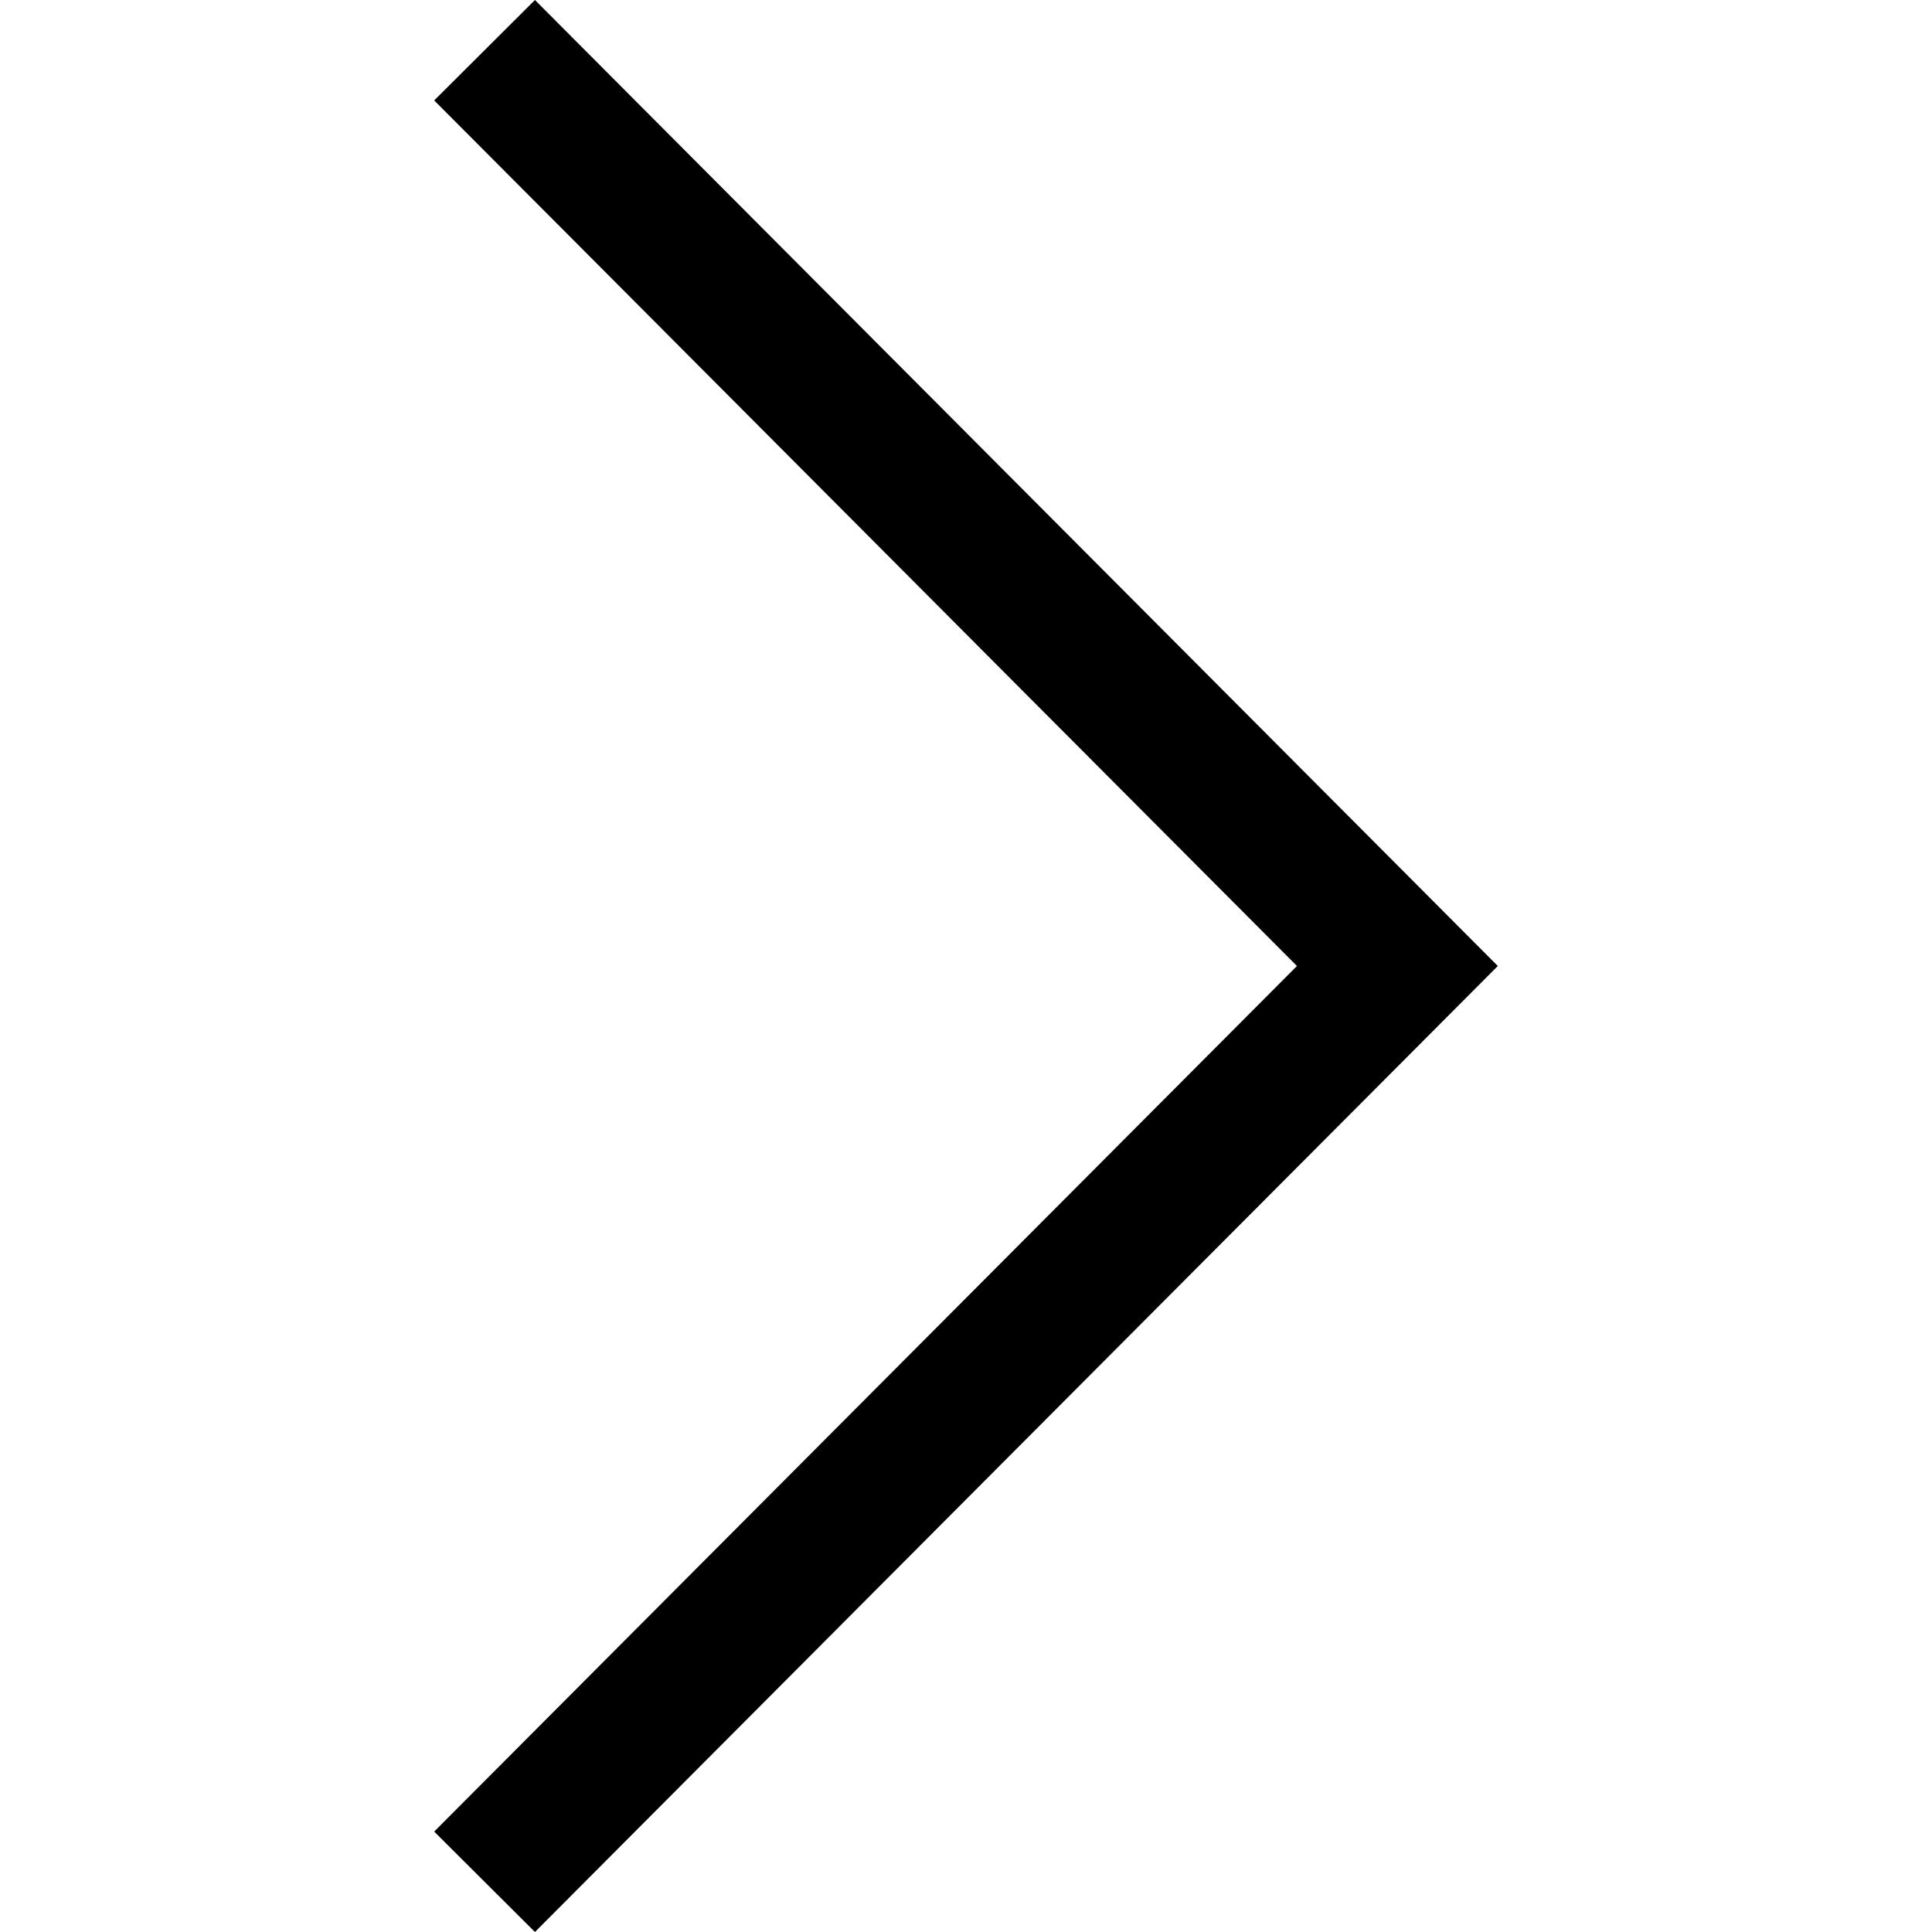
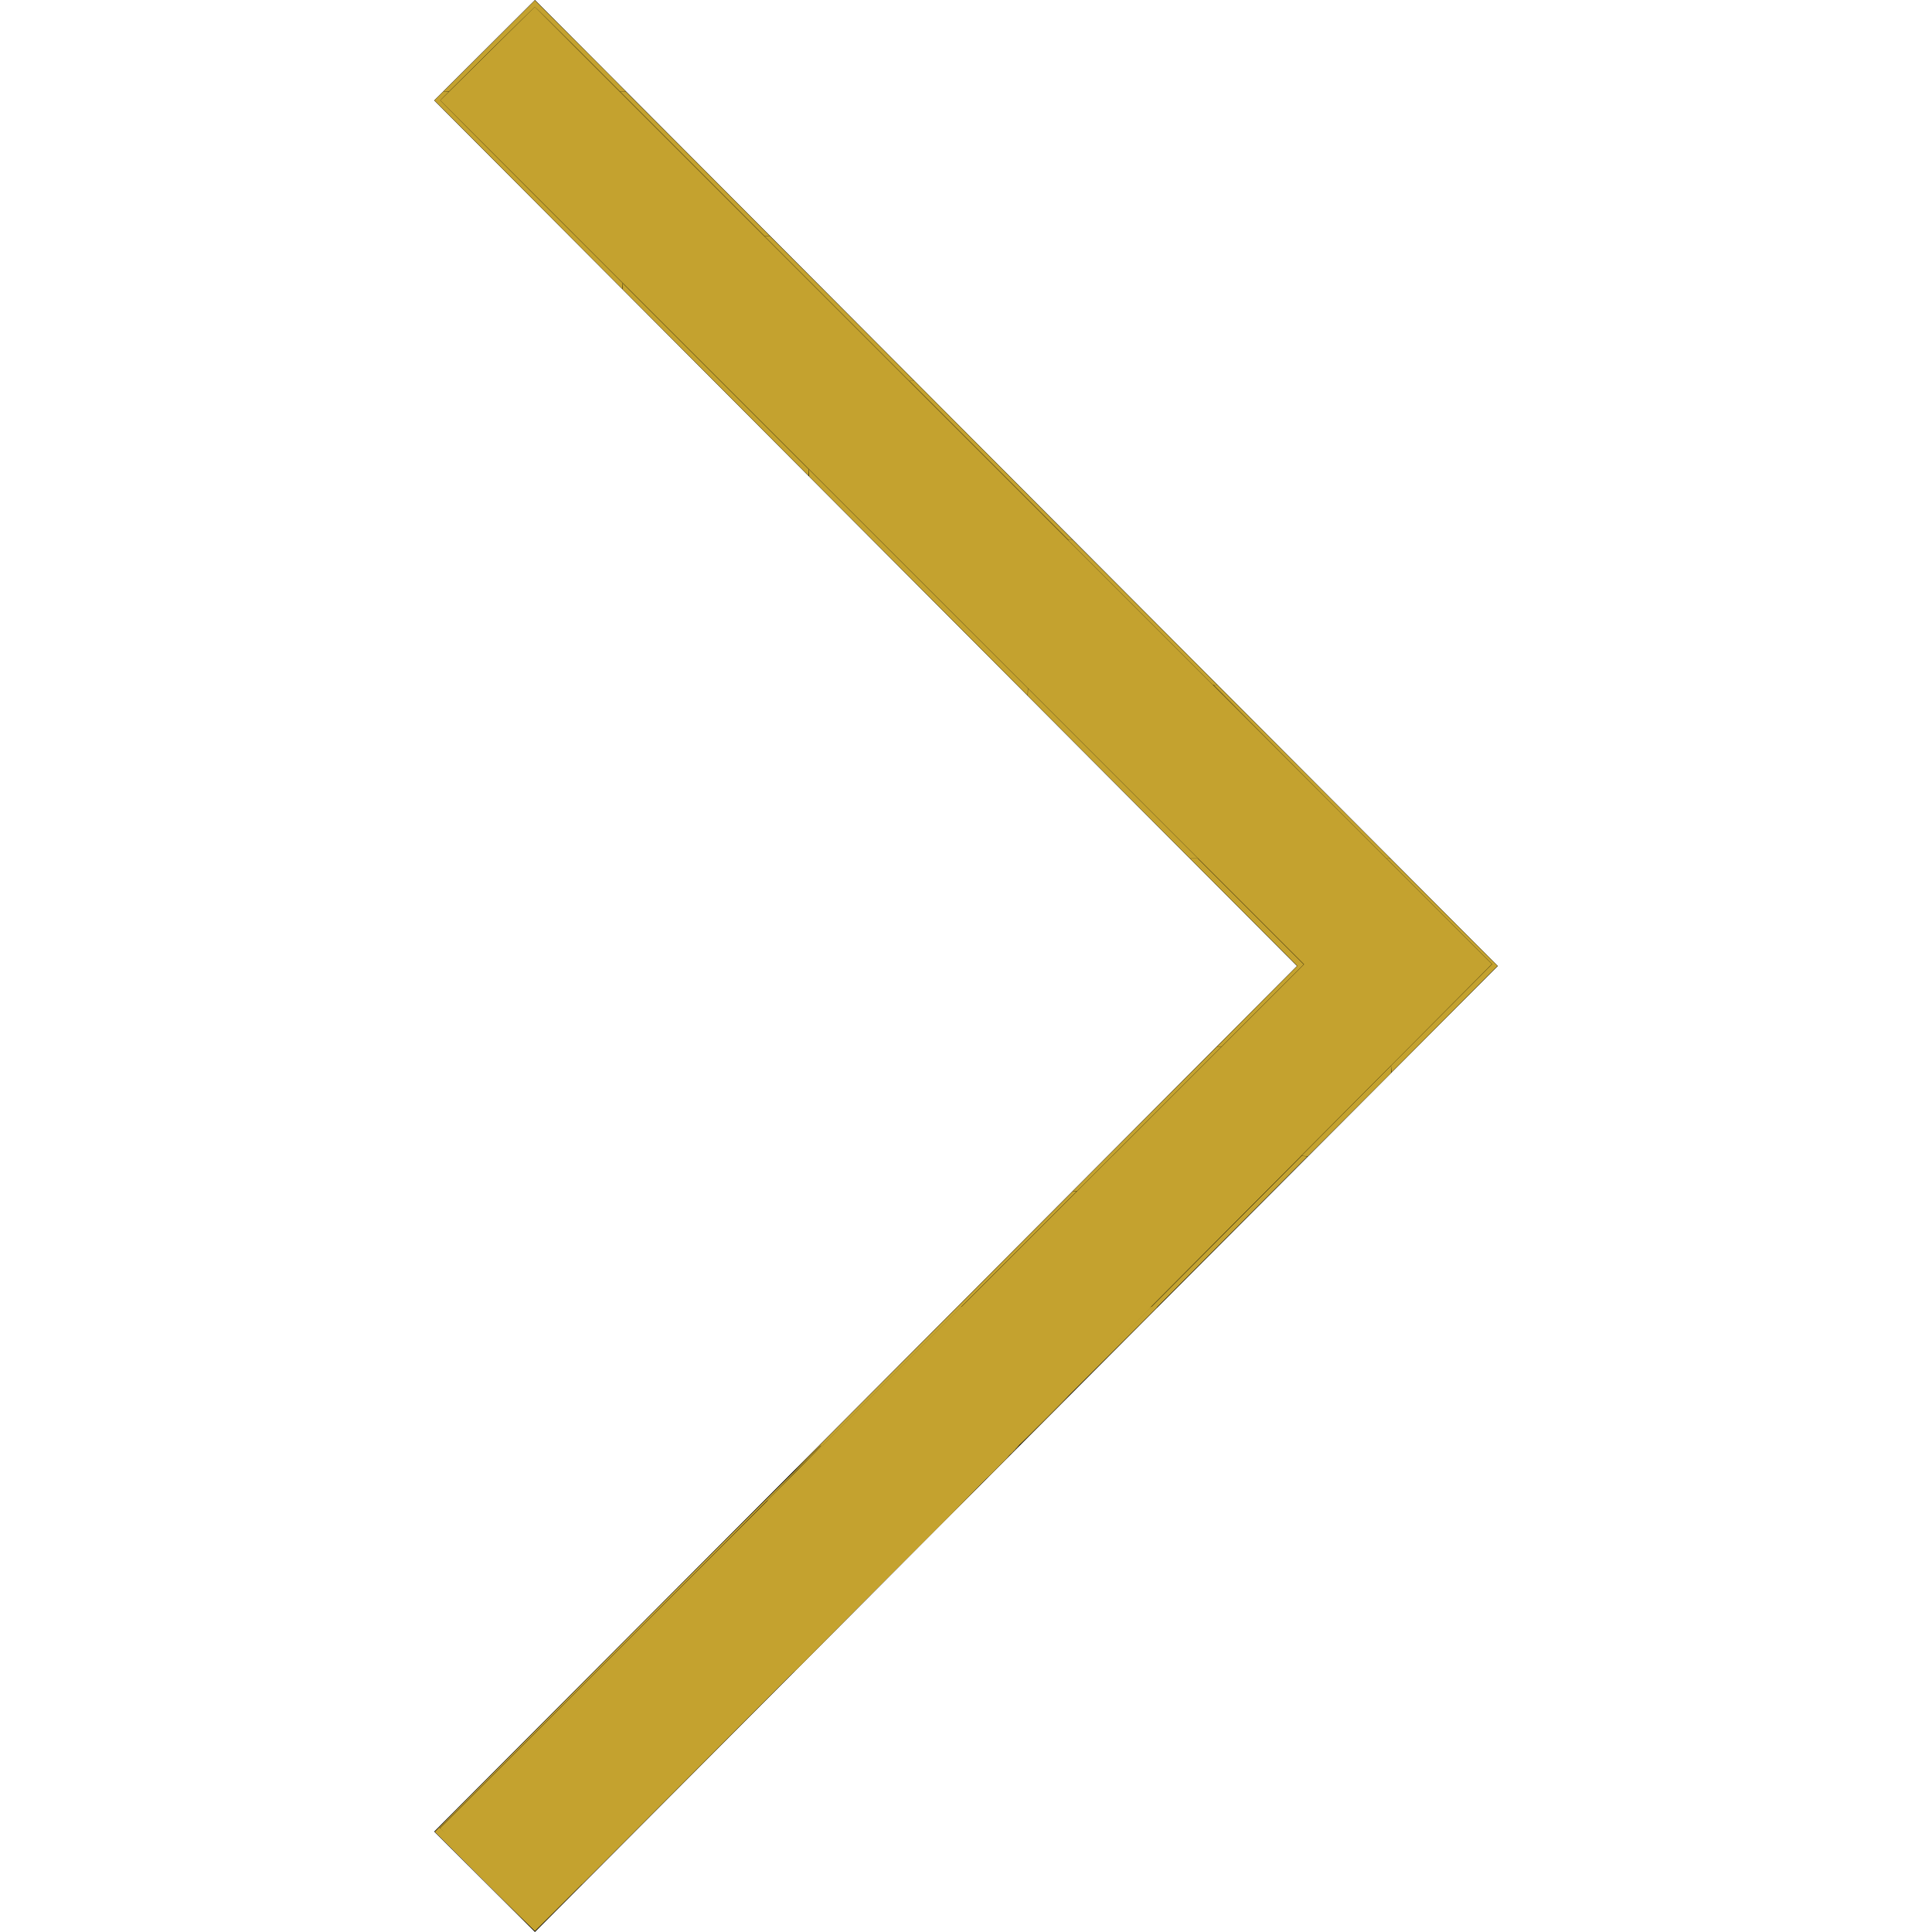
<svg xmlns="http://www.w3.org/2000/svg" version="1.1" id="Layer_1" x="0px" y="0px" viewBox="0 0 407.436 407.436" style="enable-background:new 0 0 407.436 407.436;" xml:space="preserve">
-   <polygon points="112.814,0 91.566,21.178 273.512,203.718 91.566,386.258 112.814,407.436 315.869,203.718 " />
-   <g>
+   <defs id="defs37" />
+   <polygon points="112.814,0 91.566,21.178 273.512,203.718 91.566,386.258 112.814,407.436 315.869,203.718 " id="polygon2" />
+   <g id="g4">
</g>
-   <g>
+   <g id="g6">
</g>
-   <g>
+   <g id="g8">
</g>
-   <g>
+   <g id="g10">
</g>
-   <g>
+   <g id="g12">
</g>
-   <g>
+   <g id="g14">
</g>
-   <g>
+   <g id="g16">
</g>
-   <g>
+   <g id="g18">
</g>
-   <g>
+   <g id="g20">
</g>
-   <g>
+   <g id="g22">
</g>
-   <g>
+   <g id="g24">
</g>
-   <g>
+   <g id="g26">
</g>
-   <g>
+   <g id="g28">
</g>
-   <g>
+   <g id="g30">
</g>
-   <g>
+   <g id="g32">
</g>
+   <path style="fill:#c4a22f;stroke-width:1.726;fill-opacity:0" d="M 102.788,395.454 92.869,385.535 183.938,294.454 275.007,203.373 183.92,112.274 92.833,21.175 102.812,11.3 112.791,1.425 213.719,102.364 314.647,203.304 214.554,303.894 c -55.051,55.325 -100.487,100.791 -100.97,101.035 -0.483,0.244 -5.341,-4.019 -10.797,-9.475 z" id="path3744" />
+   <path style="fill:#c4a22f;fill-opacity:0;stroke-width:1.726;opacity:0.514" d="m 102.351,395.842 -9.404,-9.522 90.173,-90.185 c 49.595,-49.602 90.173,-90.949 90.173,-91.884 0,-0.934 -40.398,-42.124 -89.774,-91.533 C 134.143,63.31 93.745,22.098 93.745,21.138 c 0,-0.961 4.282,-5.976 9.515,-11.144 L 112.775,0.597 213.607,102.416 314.439,204.236 214.025,304.8 c -55.228,55.31 -100.832,100.564 -101.343,100.564 -0.51,0 -5.159,-4.285 -10.331,-9.522 z" id="path4551" />
+   <path style="opacity:0;fill:#c4a22f;fill-opacity:0;stroke-width:1.726" d="m 102.351,395.842 -9.404,-9.522 90.173,-90.185 c 49.595,-49.602 90.173,-90.949 90.173,-91.884 0,-0.934 -40.398,-42.124 -89.774,-91.533 C 134.143,63.31 93.745,22.098 93.745,21.138 c 0,-0.961 4.282,-5.976 9.515,-11.144 L 112.775,0.597 213.607,102.416 314.439,204.236 214.025,304.8 c -55.228,55.31 -100.832,100.564 -101.343,100.564 -0.51,0 -5.159,-4.285 -10.331,-9.522 z" id="path4553" />
+   <path style="opacity:1;fill:#c4a22f;fill-opacity:0;stroke-width:1.726" d="M 102.788,395.454 92.869,385.535 183.938,294.454 275.007,203.373 183.92,112.274 92.833,21.175 102.812,11.3 112.791,1.425 213.719,102.364 314.647,203.304 214.554,303.894 c -55.051,55.325 -100.487,100.791 -100.97,101.035 -0.483,0.244 -5.341,-4.019 -10.797,-9.475 z" id="path4555" />
+   <path style="opacity:1;fill:#c4a22f;fill-opacity:1;stroke-width:1.726" d="M 102.788,395.454 92.869,385.535 183.938,294.454 275.007,203.373 183.92,112.274 92.833,21.175 102.812,11.3 112.791,1.425 213.719,102.364 314.647,203.304 214.554,303.894 c -55.051,55.325 -100.487,100.791 -100.97,101.035 -0.483,0.244 -5.341,-4.019 -10.797,-9.475 z" id="path4557" />
+   <path style="opacity:1;fill:#c4a22f;fill-opacity:1;stroke-width:0.153" d="m 102.232,396.748 -10.494,-10.47 4.539,-4.596 c 2.496,-2.528 20.744,-20.853 40.551,-40.723 24.3,-24.377 36.113,-36.127 36.322,-36.127 0.21,0 -12.644,12.954 -40.051,40.361 l -40.361,40.361 3.509,3.524 c 7.604,7.637 14.517,14.153 16.354,15.418 0.351,0.241 0.763,0.442 0.916,0.446 0.172,0.004 19.396,-19.138 50.278,-50.061 49.527,-49.595 50.005,-50.068 50.548,-50.02 0.545,0.048 0.253,0.344 -50.435,51.206 -28.041,28.137 -51.028,51.156 -51.082,51.154 -0.054,-0.002 -4.821,-4.715 -10.593,-10.473 z" id="path4559" />
+   <path style="opacity:1;fill:#c4a22f;fill-opacity:1;stroke-width:0.153" d="" id="path4561" />
+   <path style="opacity:1;fill:#c4a22f;fill-opacity:1;stroke-width:0.153" d="m 102.273,396.7 -10.453,-10.357 0.375,-0.399 0.375,-0.399 3.745,3.715 c 10.458,10.374 16.217,15.676 17.028,15.676 0.057,0 -0.313,-0.306 -0.821,-0.68 -2.344,-1.725 -7.08,-6.198 -14.712,-13.894 l -4.844,-4.884 40.323,-40.323 40.323,-40.323 19.949,0.039 19.949,0.039 -48.398,48.525 -48.398,48.525 47.676,-47.618 c 26.222,-26.19 48.141,-48.019 48.71,-48.509 0.569,-0.49 1.072,-0.853 1.118,-0.806 0.172,0.172 -5.13,5.583 -26.873,27.426 -29.167,29.301 -74.445,74.621 -74.542,74.612 -0.042,-0.004 -4.78,-4.668 -10.529,-10.364 z m 12.284,7.32 c 0.498,-0.504 0.872,-0.916 0.83,-0.916 -0.042,0 -0.484,0.412 -0.982,0.916 -0.498,0.504 -0.872,0.916 -0.83,0.916 0.042,0 0.484,-0.412 0.982,-0.916 z" id="path4563" />
+   <path style="opacity:1;fill:#c4a22f;fill-opacity:1;stroke-width:0.153" d="m 102.273,396.71 -10.453,-10.355 0.375,-0.405 0.375,-0.405 3.244,3.241 c 1.784,1.782 3.294,3.19 3.357,3.128 0.062,-0.062 -1.308,-1.536 -3.046,-3.275 l -3.159,-3.161 40.323,-40.323 40.323,-40.323 19.949,0.039 19.949,0.039 -41.991,42.116 -41.991,42.116 41.42,-41.362 c 22.781,-22.749 41.817,-41.694 42.301,-42.1 0.485,-0.406 0.919,-0.701 0.964,-0.655 0.174,0.174 -4.647,5.106 -24.287,24.843 -25.894,26.022 -77.027,77.204 -77.127,77.201 -0.042,-0.002 -4.78,-4.663 -10.529,-10.358 z m 10.987,8.167 c 0,-0.032 -0.395,-0.353 -0.877,-0.713 -1.529,-1.142 -4.28,-3.632 -7.475,-6.768 -1.703,-1.671 -3.132,-3.001 -3.176,-2.957 -0.073,0.073 4.089,4.121 6.722,6.539 2.871,2.637 4.806,4.206 4.806,3.899 z m 1.144,-0.705 c 0.152,-0.168 0.242,-0.305 0.2,-0.305 -0.042,0 -0.201,0.137 -0.352,0.305 -0.152,0.168 -0.242,0.305 -0.2,0.305 0.042,0 0.201,-0.137 0.352,-0.305 z m 14.745,-14.611 c 0.19,-0.242 0.184,-0.247 -0.058,-0.058 -0.147,0.115 -0.267,0.235 -0.267,0.267 0,0.126 0.125,0.045 0.325,-0.209 z" id="path4565" />
+   <path style="opacity:1;fill:#c4a22f;fill-opacity:1;stroke-width:0.153" d="m 102.271,396.713 -10.451,-10.358 0.375,-0.405 0.375,-0.405 2.448,2.41 c 1.347,1.326 2.858,2.787 3.358,3.248 l 0.91,0.837 -0.681,-0.774 c -0.374,-0.426 -1.796,-1.902 -3.159,-3.281 l -2.478,-2.507 40.323,-40.324 40.323,-40.324 19.948,0.039 19.948,0.039 -33.139,33.266 -33.139,33.266 32.57,-32.51 c 17.914,-17.881 32.967,-32.843 33.451,-33.249 0.485,-0.407 0.921,-0.699 0.97,-0.65 0.17,0.17 -4.393,4.843 -22.593,23.14 -23.471,23.595 -78.726,78.901 -78.829,78.901 -0.043,0 -4.781,-4.661 -10.529,-10.358 z m 10.608,7.873 c -0.784,-0.58 -3.026,-2.485 -4.287,-3.643 -0.664,-0.609 -1.001,-0.881 -0.749,-0.604 1.012,1.114 5.11,4.603 5.391,4.59 0.057,-0.003 -0.103,-0.157 -0.355,-0.343 z m -7.099,-6.301 c -0.88,-0.887 -2.149,-2.098 -2.82,-2.69 -0.671,-0.592 0.015,0.131 1.526,1.606 1.511,1.476 2.78,2.686 2.82,2.69 0.041,0.004 -0.646,-0.719 -1.526,-1.606 z" id="path4567" />
+   <path style="opacity:1;fill:#c4a22f;fill-opacity:1;stroke-width:0.153" d="m 102.262,396.708 -10.442,-10.363 0.389,-0.399 0.389,-0.399 1.112,1.069 c 0.612,0.588 2.082,2.014 3.268,3.17 1.868,1.821 1.745,1.674 -0.922,-1.103 l -3.077,-3.205 40.317,-40.324 40.317,-40.324 19.948,0.039 19.948,0.039 -27.265,27.391 -27.265,27.391 26.849,-26.788 c 14.767,-14.733 27.176,-27.052 27.577,-27.374 0.401,-0.323 0.768,-0.547 0.817,-0.499 0.172,0.172 -3.891,4.345 -20.23,20.776 -22.681,22.809 -81.09,81.266 -81.198,81.266 -0.049,0 -4.787,-4.663 -10.531,-10.363 z m 10.456,7.786 c -0.466,-0.436 -2.052,-1.694 -2.052,-1.628 0,0.093 2.008,1.764 2.12,1.764 0.042,0 0.012,-0.061 -0.068,-0.135 z m -2.205,-1.742 c 0,-0.025 -0.258,-0.283 -0.572,-0.572 l -0.572,-0.526 0.526,0.572 c 0.489,0.533 0.619,0.642 0.619,0.526 z m -1.373,-1.22 c 0,-0.025 -0.292,-0.317 -0.649,-0.649 l -0.649,-0.603 0.603,0.649 c 0.561,0.603 0.694,0.719 0.694,0.603 z m -2.289,-2.132 c 0,-0.022 -0.704,-0.726 -1.564,-1.564 l -1.564,-1.523 1.523,1.564 c 1.415,1.453 1.605,1.633 1.605,1.523 z" id="path4569" />
+   <path style="opacity:1;fill:#c4a22f;fill-opacity:1;stroke-width:0.153" d="m 102.241,396.706 -10.421,-10.365 0.421,-0.428 0.421,-0.428 2.784,2.744 2.784,2.744 -2.67,-2.709 -2.67,-2.709 40.361,-40.361 40.361,-40.361 19.955,0.039 19.955,0.039 -21.015,21.135 -21.015,21.135 20.745,-20.686 c 11.41,-11.377 21.004,-20.88 21.321,-21.118 1.058,-0.792 0.765,-0.275 -0.829,1.462 -3.099,3.379 -99.688,100.235 -99.958,100.235 -0.059,0 -4.798,-4.664 -10.529,-10.365 z m 9.95,7.408 c 0,-0.032 -0.12,-0.152 -0.267,-0.267 -0.242,-0.19 -0.247,-0.184 -0.058,0.058 0.199,0.254 0.325,0.335 0.325,0.209 z m -1.831,-1.526 c 0,-0.032 -0.12,-0.152 -0.267,-0.267 -0.242,-0.19 -0.247,-0.184 -0.058,0.058 0.199,0.254 0.325,0.335 0.325,0.209 z m -3.967,-3.651 c 0,-0.025 -0.258,-0.283 -0.572,-0.572 l -0.572,-0.526 0.526,0.572 c 0.489,0.533 0.619,0.642 0.619,0.526 z" id="path4571" />
+   <path style="opacity:1;fill:#c4a22f;fill-opacity:1;stroke-width:0.153" d="m 102.241,396.706 -10.421,-10.365 0.42,-0.428 0.42,-0.428 2.403,2.363 2.403,2.363 -2.288,-2.328 -2.288,-2.328 40.361,-40.361 40.361,-40.361 19.954,0.039 19.954,0.039 -17.734,17.854 -17.734,17.854 17.465,-17.403 c 9.606,-9.572 17.724,-17.598 18.041,-17.837 1.059,-0.796 0.764,-0.276 -0.829,1.46 -3.092,3.371 -99.689,100.236 -99.958,100.236 -0.059,0 -4.798,-4.664 -10.529,-10.365 z" id="path4573" />
+   <path style="opacity:1;fill:#c4a22f;fill-opacity:1;stroke-width:0.153" d="m 102.233,396.704 -10.413,-10.367 0.42,-0.426 0.42,-0.426 1.793,1.752 1.793,1.752 -1.677,-1.718 -1.677,-1.718 40.361,-40.361 40.361,-40.361 19.957,0.039 19.957,0.039 -14.458,14.573 -14.458,14.573 14.185,-14.122 c 7.802,-7.767 14.444,-14.317 14.761,-14.556 0.317,-0.239 0.615,-0.396 0.662,-0.349 0.176,0.176 -3.131,3.592 -16.792,17.346 -21.031,21.172 -84.532,84.698 -84.665,84.698 -0.064,0 -4.802,-4.665 -10.529,-10.367 z" id="path4575" />
+   <path style="opacity:1;fill:#c4a22f;fill-opacity:1;stroke-width:0.153" d="m 102.229,396.704 -10.409,-10.368 0.419,-0.425 0.419,-0.425 1.183,1.141 1.183,1.141 -1.066,-1.108 -1.066,-1.108 40.36,-40.36 40.36,-40.36 19.964,0.039 19.964,0.039 -11.794,11.902 -11.794,11.902 11.515,-11.451 c 10.957,-10.897 12.556,-12.431 12.752,-12.235 0.178,0.178 -2.846,3.31 -15.337,15.892 -19.849,19.992 -85.986,86.153 -86.122,86.153 -0.066,0 -4.805,-4.665 -10.53,-10.368 z" id="path4577" />
+   <path style="opacity:1;fill:#c4a22f;fill-opacity:1;stroke-width:0.153" d="m 102.223,396.702 -10.403,-10.369 0.418,-0.423 0.418,-0.423 0.726,0.682 0.726,0.682 -0.607,-0.652 -0.607,-0.652 40.359,-40.359 40.359,-40.359 19.976,0.039 19.976,0.039 -9.672,9.766 -9.672,9.766 9.38,-9.314 c 8.961,-8.898 10.427,-10.291 10.618,-10.1 0.175,0.175 -2.784,3.252 -14.047,14.602 -18.537,18.681 -87.28,87.442 -87.418,87.442 -0.07,0 -4.808,-4.666 -10.53,-10.369 z" id="path4579" />
+   <path style="opacity:1;fill:#c4a22f;fill-opacity:1;stroke-width:0.153" d="m 118.716,378.505 v -18.8 l 57.982,-57.956 57.982,-57.956 19.757,0.039 19.757,0.039 -25.208,25.339 c -13.865,13.936 -30.942,31.138 -37.949,38.225 -10.731,10.853 -11.573,11.734 -5.341,5.58 4.07,-4.019 7.625,-7.479 7.9,-7.689 0.827,-0.631 0.743,-0.257 -0.176,0.791 -1.491,1.699 -17.1,17.431 -54.495,54.927 l -36.165,36.263 h -2.022 l -2.022,0.001 z" id="path4581" />
+   <path style="opacity:1;fill:#c4a22f;fill-opacity:1;stroke-width:0.153" d="m 222.113,296.401 c 5.041,-5.057 18.884,-18.966 30.763,-30.91 l 21.598,-21.717 0.627,0.048 0.627,0.048 -30.677,30.748 c -16.873,16.911 -30.641,30.628 -30.595,30.481 0.126,-0.409 -0.401,-0.335 -0.824,0.114 -0.197,0.21 -0.431,0.381 -0.521,0.381 -0.089,0 3.962,-4.137 9.003,-9.194 z" id="path4583" />
+   <path style="opacity:1;fill:#c4a22f;fill-opacity:1;stroke-width:0.076" d="m 161.975,334.418 v -17.987 l 20.391,-20.391 20.391,-20.391 19.914,0.019 19.914,0.019 -7.857,7.897 c -16.704,16.789 -20.195,20.305 -26.141,26.323 -3.379,3.42 -6.279,6.373 -6.445,6.561 -0.165,0.189 1.845,-1.771 4.468,-4.355 5.852,-5.765 6.943,-6.81 7.375,-7.063 0.68,-0.399 0.502,-0.098 -0.766,1.288 -1.8,1.969 -5.571,5.78 -28.84,29.147 l -16.848,16.919 h -2.778 -2.778 z" id="path4585" />
+   <path style="opacity:1;fill:#c4a22f;fill-opacity:1;stroke-width:0.076" d="m 161.975,334.418 v -17.987 l 20.391,-20.391 20.391,-20.391 h 19.895 c 10.942,0 19.895,0.026 19.895,0.059 0,0.032 -0.294,0.35 -0.654,0.706 -1.058,1.046 -25.405,25.529 -28.869,29.03 -4.872,4.924 -5.228,5.293 -5.167,5.353 0.031,0.031 0.871,-0.751 1.866,-1.738 3.398,-3.371 4.473,-4.334 4.646,-4.161 0.22,0.22 -2.67,3.169 -29.869,30.473 l -16.968,17.034 h -2.778 -2.778 z m 40.934,-18.636 c 0.207,-0.21 0.359,-0.381 0.338,-0.381 -0.021,0 -0.207,0.172 -0.414,0.381 -0.207,0.21 -0.359,0.381 -0.338,0.381 0.021,0 0.207,-0.172 0.414,-0.381 z" id="path4587" />
+   <path style="opacity:1;fill:#c4a22f;fill-opacity:1;stroke-width:0.076" d="m 161.975,334.418 v -17.987 l 20.391,-20.391 20.391,-20.391 h 19.901 c 12.001,0 19.891,0.028 19.876,0.07 -0.014,0.038 -5.415,5.489 -12.002,12.112 -12.618,12.687 -19.011,19.137 -18.027,18.186 0.325,-0.314 0.591,-0.528 0.591,-0.477 0,0.164 0.158,0.102 0.493,-0.194 0.566,-0.499 0.974,-0.631 0.709,-0.23 -0.612,0.925 -11.367,11.823 -36.445,36.931 l -10.345,10.357 h -2.766 -2.766 z m 41.015,-18.731 0.224,-0.248 -0.248,0.224 c -0.231,0.209 -0.283,0.272 -0.224,0.272 0.013,0 0.125,-0.112 0.248,-0.248 z m 7.358,-7.281 1.335,-1.359 -1.278,1.258 c -0.703,0.692 -1.278,1.225 -1.278,1.184 0,-0.041 -0.292,0.217 -0.649,0.571 -0.357,0.355 -0.649,0.675 -0.649,0.712 0,0.111 1.101,-0.924 2.518,-2.366 z m 0.916,-1.131 c 0.355,-0.357 0.628,-0.649 0.607,-0.649 -0.021,0 -0.328,0.292 -0.683,0.649 -0.355,0.357 -0.628,0.649 -0.607,0.649 0.021,0 0.328,-0.292 0.683,-0.649 z m 1.144,-0.839 c 0.355,-0.357 0.628,-0.649 0.607,-0.649 -0.021,0 -0.328,0.292 -0.683,0.649 -0.355,0.357 -0.628,0.649 -0.607,0.649 0.021,0 0.328,-0.292 0.683,-0.649 z" id="path4589" />
+   <path style="opacity:1;fill:#c4a22f;fill-opacity:1;stroke-width:0.076" d="m 161.975,334.418 v -17.987 l 20.391,-20.391 20.391,-20.391 h 19.901 c 11.329,0 19.89,0.029 19.876,0.067 -0.014,0.037 -6.471,6.552 -14.348,14.478 -7.878,7.926 -14.291,14.422 -14.252,14.435 0.039,0.013 1.403,-1.325 3.031,-2.974 1.628,-1.649 8.11,-8.175 14.404,-14.502 l 11.444,-11.504 0.573,0.002 0.573,0.002 -14.722,14.705 c -10.943,10.931 -14.729,14.669 -14.752,14.563 -0.024,-0.114 -0.076,-0.132 -0.264,-0.095 -0.239,0.048 -0.47,0.192 -0.408,0.255 0.019,0.019 0.139,-0.027 0.267,-0.102 0.282,-0.166 0.376,-0.1 0.213,0.149 -0.593,0.905 -11.043,11.496 -35.753,36.234 l -11.032,11.044 h -2.766 -2.766 z m 40.982,-18.693 c 0.095,-0.121 0.092,-0.124 -0.029,-0.029 -0.073,0.058 -0.134,0.118 -0.134,0.134 0,0.063 0.063,0.022 0.162,-0.105 z m 6.774,-6.705 c 0.971,-0.95 1.748,-1.745 1.726,-1.767 -0.022,-0.022 0.048,-0.164 0.157,-0.314 0.109,-0.152 -0.028,-0.043 -0.308,0.245 -0.278,0.285 -0.487,0.547 -0.465,0.583 0.022,0.036 -0.535,0.597 -1.237,1.248 -1.459,1.351 -1.838,1.733 -1.721,1.733 0.045,0 0.877,-0.777 1.849,-1.727 z m 2.793,-2.717 c 0.293,-0.304 0.482,-0.51 0.421,-0.458 -0.198,0.169 -0.264,0.1 -0.085,-0.091 0.096,-0.102 0.218,-0.169 0.271,-0.148 0.123,0.047 0.499,-0.273 0.524,-0.445 0.01,-0.071 0.085,-0.209 0.165,-0.305 0.08,-0.096 -0.043,0.005 -0.273,0.225 -0.231,0.22 -0.455,0.401 -0.498,0.401 -0.043,0 -0.177,0.103 -0.298,0.229 -0.126,0.132 -0.176,0.229 -0.118,0.229 0.056,0 -0.075,0.187 -0.291,0.415 -0.345,0.365 -0.446,0.501 -0.371,0.501 0.012,0 0.261,-0.249 0.553,-0.552 z" id="path4591" />
+   <path style="opacity:1;fill:#c4a22f;fill-opacity:1;stroke-width:0.076" d="m 161.975,334.419 v -17.988 l 20.391,-20.391 20.391,-20.391 h 19.901 c 11.584,0 19.89,0.028 19.876,0.068 -0.014,0.037 -6.365,6.449 -14.112,14.249 -7.748,7.799 -14.183,14.301 -14.301,14.448 -0.118,0.147 4.176,-4.145 9.542,-9.537 5.366,-5.392 11.871,-11.926 14.457,-14.519 l 4.701,-4.715 0.555,0.023 0.555,0.023 -14.695,14.68 c -13.585,13.571 -14.703,14.669 -14.8,14.536 -0.101,-0.139 -0.115,-0.139 -0.389,-0.008 -0.156,0.074 -0.267,0.152 -0.246,0.173 0.021,0.021 0.143,-0.023 0.272,-0.097 0.285,-0.163 0.384,-0.093 0.22,0.157 -0.592,0.903 -8.402,8.825 -34.916,35.413 l -11.793,11.826 -2.804,0.02 -2.804,0.02 z m 48.867,-26.49 c 0.293,-0.297 0.502,-0.54 0.465,-0.54 -0.037,0 -0.002,-0.077 0.077,-0.172 0.079,-0.094 0.017,-0.055 -0.138,0.088 -0.155,0.143 -0.266,0.286 -0.246,0.318 0.02,0.032 -0.385,0.447 -0.899,0.923 -1.486,1.376 -2.195,2.069 -2.195,2.146 0,0.072 1.951,-1.764 2.935,-2.763 z m 1.92,-1.949 c -0.016,-0.043 0.041,-0.156 0.127,-0.25 0.086,-0.094 0.121,-0.172 0.078,-0.172 -0.116,0 -0.352,0.285 -0.302,0.366 0.024,0.038 -0.045,0.152 -0.153,0.253 -0.108,0.101 -0.267,0.286 -0.353,0.412 -0.108,0.158 -0.035,0.111 0.237,-0.15 0.217,-0.209 0.381,-0.415 0.365,-0.458 z m 0.717,-0.571 c 0.145,-0.124 0.216,-0.227 0.157,-0.229 -0.081,-0.002 -0.072,-0.044 0.038,-0.172 0.086,-0.099 0.01,-0.064 -0.182,0.086 -0.18,0.14 -0.309,0.272 -0.287,0.295 0.023,0.022 0.003,0.087 -0.044,0.143 -0.154,0.185 0.049,0.107 0.318,-0.123 z" id="path4593" />
+   <path style="opacity:1;fill:#c4a22f;fill-opacity:1;stroke-width:0.076" d="m 161.975,334.419 v -17.988 l 20.391,-20.391 20.391,-20.391 h 19.901 c 11.873,0 19.891,0.028 19.876,0.069 -0.014,0.038 -6.156,6.244 -13.648,13.791 -7.492,7.547 -13.81,13.926 -14.039,14.175 -0.229,0.25 3.393,-3.373 8.049,-8.049 4.656,-4.677 11.043,-11.088 14.195,-14.248 l 5.73,-5.745 0.554,0.023 0.554,0.023 -14.694,14.681 c -13.618,13.606 -14.701,14.67 -14.799,14.536 -0.102,-0.14 -0.115,-0.14 -0.389,-0.009 -0.156,0.074 -0.267,0.152 -0.246,0.173 0.021,0.021 0.143,-0.023 0.272,-0.097 0.323,-0.186 0.381,-0.08 0.144,0.262 -0.61,0.878 -8.851,9.24 -31.34,31.799 l -15.289,15.336 -2.805,0.02 -2.805,0.02 z m 48.449,-26.083 0.801,-0.82 -1.087,1.019 c -0.598,0.56 -1.087,1.033 -1.087,1.049 0,0.082 0.654,-0.513 1.373,-1.249 z m 0.849,-1.003 c 0.095,-0.121 0.092,-0.124 -0.029,-0.029 -0.073,0.058 -0.134,0.118 -0.134,0.134 0,0.063 0.063,0.022 0.162,-0.105 z m 1.44,-1.264 c 0,-0.103 -0.211,0.088 -0.398,0.361 l -0.162,0.236 0.28,-0.263 c 0.154,-0.145 0.28,-0.295 0.28,-0.334 z m 0.269,-0.495 c -0.051,-0.051 -0.269,0.139 -0.269,0.235 0,0.043 0.069,0.016 0.153,-0.06 0.084,-0.076 0.137,-0.155 0.116,-0.175 z m 0.453,-0.129 c 0.124,-0.102 0.202,-0.209 0.172,-0.238 -0.029,-0.029 -0.011,-0.107 0.041,-0.172 0.052,-0.065 -0.034,-0.021 -0.191,0.097 -0.157,0.119 -0.286,0.226 -0.286,0.238 0,0.013 -0.021,0.077 -0.046,0.144 -0.066,0.171 0.048,0.145 0.31,-0.069 z" id="path4595" />
+   <path style="opacity:1;fill:#c4a22f;fill-opacity:1;stroke-width:0.076" d="m 161.975,334.419 v -17.988 l 20.391,-20.391 20.391,-20.391 h 19.895 c 10.942,0 19.895,0.025 19.895,0.056 0,0.031 -1.588,1.653 -3.528,3.605 -7.344,7.387 -14.655,14.753 -18.521,18.661 -2.203,2.227 1.917,-1.887 9.155,-9.142 l 13.161,-13.191 0.558,0.025 0.558,0.025 -14.698,14.686 c -12.339,12.328 -14.71,14.664 -14.772,14.554 -0.041,-0.072 -0.115,-0.131 -0.165,-0.131 -0.058,7.7e-4 -0.052,0.026 0.018,0.071 0.091,0.058 0.075,0.12 -0.097,0.367 -0.608,0.877 -8.395,8.78 -31.105,31.568 l -15.512,15.565 -2.811,0.02 -2.811,0.02 z m 48.487,-26.121 c 0.21,-0.221 -0.022,-0.027 -0.515,0.43 -0.493,0.457 -0.896,0.845 -0.896,0.861 0,0.053 1.024,-0.884 1.412,-1.291 z m 2.065,-1.995 0.224,-0.248 -0.248,0.224 c -0.136,0.123 -0.248,0.235 -0.248,0.248 0,0.059 0.063,0.007 0.272,-0.224 z m 0.918,-0.954 c 0.241,-0.222 0.207,-0.346 -0.044,-0.16 -0.224,0.165 -0.296,0.294 -0.165,0.294 0.035,0 0.13,-0.06 0.21,-0.134 z m 0.641,-0.401 c 0.063,-0.041 0.08,-0.074 0.038,-0.074 -0.042,0 -0.128,0.033 -0.191,0.074 -0.063,0.041 -0.08,0.074 -0.038,0.074 0.042,0 0.128,-0.033 0.191,-0.074 z" id="path4599" />
+   <path style="opacity:1;fill:#c4a22f;fill-opacity:1;stroke-width:0.076" d="m 161.975,334.418 v -17.987 l 20.391,-20.391 20.391,-20.391 h 19.901 c 12.929,0 19.892,0.026 19.876,0.075 -0.014,0.041 -3.666,3.741 -8.115,8.221 -4.449,4.481 -9.359,9.434 -10.91,11.008 -1.551,1.574 2.158,-2.129 8.242,-8.228 l 11.063,-11.089 0.557,0.025 0.557,0.025 -14.698,14.686 c -12.351,12.341 -14.71,14.665 -14.772,14.554 -0.041,-0.073 -0.115,-0.132 -0.165,-0.131 -0.058,7.7e-4 -0.052,0.026 0.018,0.071 0.091,0.058 0.075,0.119 -0.094,0.363 -0.595,0.859 -8.231,8.621 -27.981,28.444 -7.149,7.176 -14.27,14.326 -15.825,15.889 l -2.826,2.842 h -2.805 -2.805 z m 47.381,-25.083 c 0.099,-0.105 0.162,-0.191 0.141,-0.191 -0.021,0 -0.119,0.086 -0.217,0.191 -0.099,0.105 -0.162,0.191 -0.141,0.191 0.021,0 0.119,-0.086 0.217,-0.191 z m 0.763,-0.687 c 0.142,-0.147 0.242,-0.267 0.221,-0.267 -0.021,0 -0.155,0.12 -0.297,0.267 -0.142,0.147 -0.242,0.267 -0.221,0.267 0.021,0 0.155,-0.12 0.297,-0.267 z m 2.375,-2.308 c 0.095,-0.121 0.092,-0.124 -0.029,-0.029 -0.073,0.058 -0.134,0.118 -0.134,0.134 0,0.063 0.063,0.022 0.162,-0.105 z m 0.912,-1.059 c 0.176,-0.191 0.177,-0.196 0.015,-0.097 -0.094,0.057 -0.187,0.147 -0.207,0.201 -0.055,0.142 -0.014,0.12 0.193,-0.104 z m 0.721,-0.395 c -0.024,-0.024 -0.085,-5e-5 -0.137,0.052 -0.075,0.075 -0.066,0.084 0.043,0.043 0.075,-0.029 0.118,-0.071 0.094,-0.095 z" id="path4601" />
+   <path style="opacity:1;fill:#c4a22f;fill-opacity:1;stroke-width:0.076" d="m 161.975,334.418 v -17.987 l 20.391,-20.391 20.391,-20.391 h 19.901 c 13.127,0 19.892,0.026 19.876,0.076 -0.014,0.042 -3.525,3.604 -7.801,7.916 l -7.776,7.84 7.932,-7.92 7.932,-7.92 0.559,0.023 0.559,0.023 -13.915,13.889 c -7.653,7.639 -14.207,14.171 -14.564,14.516 -0.417,0.403 -0.617,0.647 -0.561,0.683 0.093,0.061 -6.544,6.86 -6.669,6.833 -0.038,-0.008 -0.839,0.764 -1.78,1.717 -0.941,0.952 -10.07,10.135 -20.287,20.405 l -18.576,18.674 h -2.806 -2.806 z m 48.754,-25.388 c 0.481,-0.483 0.858,-0.877 0.837,-0.877 -0.021,0 -0.432,0.395 -0.913,0.877 -0.481,0.483 -0.858,0.877 -0.837,0.877 0.021,0 0.432,-0.395 0.913,-0.877 z m -1.364,0.286 c 0.095,-0.121 0.092,-0.124 -0.029,-0.029 -0.073,0.058 -0.134,0.118 -0.134,0.134 0,0.063 0.063,0.022 0.162,-0.105 z m 3.462,-2.461 c 0.249,-0.252 0.436,-0.458 0.415,-0.458 -0.021,0 -0.242,0.206 -0.491,0.458 -0.249,0.252 -0.436,0.458 -0.415,0.458 0.021,0 0.242,-0.206 0.491,-0.458 z m 0.997,-1.087 0.224,-0.248 -0.248,0.224 c -0.231,0.209 -0.283,0.272 -0.224,0.272 0.013,0 0.125,-0.112 0.248,-0.248 z m -0.424,-0.477 c 0.099,-0.105 0.162,-0.191 0.141,-0.191 -0.021,0 -0.119,0.086 -0.217,0.191 -0.099,0.105 -0.162,0.191 -0.141,0.191 0.021,0 0.119,-0.086 0.217,-0.191 z m 0.849,-0.019 c 0.095,-0.121 0.092,-0.124 -0.029,-0.029 -0.073,0.058 -0.134,0.118 -0.134,0.134 0,0.063 0.063,0.022 0.162,-0.105 z m 0.204,-0.364 c -0.024,-0.024 -0.066,0.019 -0.095,0.094 -0.041,0.109 -0.033,0.118 0.043,0.043 0.052,-0.052 0.076,-0.113 0.052,-0.137 z m 0.253,-0.017 c 0.095,-0.121 0.092,-0.124 -0.029,-0.029 -0.073,0.058 -0.134,0.118 -0.134,0.134 0,0.063 0.063,0.022 0.162,-0.105 z" id="path4603" />
+   <path style="opacity:1;fill:#c4a22f;fill-opacity:1;stroke-width:0.076" d="m 161.975,334.418 v -17.987 l 20.391,-20.391 20.391,-20.391 h 19.901 c 13.068,0 19.892,0.026 19.876,0.075 -0.014,0.041 -3.027,3.106 -6.695,6.81 l -6.67,6.734 6.822,-6.81 6.822,-6.81 h 0.553 c 0.304,0 0.553,0.029 0.553,0.065 0,0.036 -6.515,6.55 -14.478,14.476 -7.963,7.926 -14.519,14.48 -14.57,14.565 -0.051,0.085 -0.094,0.124 -0.095,0.088 -0.001,-0.037 -0.054,-0.024 -0.116,0.028 -0.062,0.052 -0.098,0.12 -0.079,0.151 0.019,0.031 -0.055,0.139 -0.166,0.239 -0.159,0.145 -0.19,0.154 -0.151,0.045 0.031,-0.087 0.02,-0.119 -0.031,-0.088 -0.044,0.027 -0.062,0.097 -0.041,0.154 0.042,0.11 -0.324,0.603 -0.395,0.532 -0.022,-0.022 0.024,-0.118 0.104,-0.213 0.129,-0.153 0.121,-0.151 -0.066,0.015 -0.116,0.103 -0.196,0.228 -0.177,0.277 0.019,0.05 -0.066,0.186 -0.189,0.304 -0.123,0.118 -0.223,0.183 -0.223,0.145 0,-0.038 -0.187,0.116 -0.416,0.342 -0.229,0.226 -0.396,0.443 -0.372,0.482 0.049,0.079 -0.811,0.982 -0.89,0.934 -0.027,-0.017 -0.39,0.312 -0.807,0.73 -0.417,0.418 -0.741,0.768 -0.721,0.778 0.037,0.018 -7.497,7.608 -23.65,23.823 -4.974,4.994 -11.241,11.285 -13.925,13.982 l -4.881,4.902 h -2.805 -2.805 z" id="path4605" />
+   <path style="opacity:1;fill:#c4a22f;fill-opacity:1;stroke-width:0.076" d="m 168.003,310.263 c 0,-0.035 1.102,-1.185 2.449,-2.556 1.347,-1.37 2.519,-2.59 2.606,-2.71 0.371,-0.517 -0.246,0.047 -2.826,2.586 -1.481,1.457 -2.708,2.634 -2.727,2.615 -0.033,-0.033 14.635,-14.769 45.533,-45.749 l 13.188,-13.222 0.416,0.023 0.416,0.023 -29.528,29.527 c -16.24,16.24 -29.528,29.498 -29.528,29.463 z" id="path4607" />
+   <path style="opacity:1;fill:#c4a22f;fill-opacity:1;stroke-width:0.076" d="m 214.92,304.833 c 0,-0.1 10.435,-10.534 10.485,-10.484 0.021,0.021 -2.33,2.406 -5.223,5.299 -2.894,2.894 -5.261,5.227 -5.261,5.185 z" id="path4609" />
+   <path style="opacity:1;fill:#c4a22f;fill-opacity:1;stroke-width:0.076" d="m 232.498,244.921 c 3.462,-3.473 10.311,-10.339 15.221,-15.26 l 8.927,-8.946 h 0.496 0.496 l -15.259,15.26 -15.259,15.26 h -0.458 -0.458 z" id="path4611" />
+   <path style="opacity:1;fill:#c4a22f;fill-opacity:1;stroke-width:0.076" d="m 274.821,243.777 -0.365,-0.029 9.444,-9.499 9.444,-9.499 0.022,0.745 0.022,0.745 -8.796,8.796 -8.796,8.796 -0.305,-0.014 c -0.168,-0.008 -0.469,-0.027 -0.67,-0.042 z" id="path4613" />
+   <path style="opacity:1;fill:#c4a22f;fill-opacity:1;stroke-width:0.076" d="m 259.431,217.911 c 1.531,-1.542 5.342,-5.37 8.468,-8.506 l 5.683,-5.702 -11.291,-11.312 -11.291,-11.312 0.798,-0.022 0.798,-0.022 11.18,11.18 11.18,11.18 -8.66,8.66 -8.66,8.66 h -0.496 -0.496 z" id="path4615" />
+   <path style="opacity:1;fill:#c4a22f;fill-opacity:1;stroke-width:0.076" d="m 293.403,225.434 -0.051,-0.712 6.963,-6.982 c 3.829,-3.84 8.628,-8.656 10.663,-10.702 l 3.7,-3.72 -11.139,-11.142 -11.139,-11.142 0.42,0.022 0.42,0.022 11.283,11.31 11.283,11.31 -9.085,9.138 c -4.997,5.026 -10.026,10.076 -11.176,11.223 l -2.091,2.086 z" id="path4617" />
+   <path style="opacity:1;fill:#c4a22f;fill-opacity:1;stroke-width:0.076" d="m 282.457,171.102 c -5.469,-5.466 -13.688,-13.706 -18.264,-18.311 l -8.321,-8.374 h 0.417 0.417 l 18.255,18.311 18.255,18.311 h -0.408 -0.408 z" id="path4619" />
+   <path style="opacity:1;fill:#c4a22f;fill-opacity:1;stroke-width:0.076" d="m 233.856,163.878 -17.106,-17.162 0.022,-0.768 0.022,-0.768 17.93,17.93 17.93,17.93 h -0.846 -0.846 z" id="path4621" />
+   <path style="opacity:1;fill:#c4a22f;fill-opacity:1;stroke-width:0.076" d="m 240.522,129.158 -15.259,-15.26 h 0.496 0.496 l 10.796,10.815 c 5.938,5.948 12.787,12.815 15.221,15.26 l 4.425,4.444 h -0.458 -0.458 z" id="path4623" />
+   <path style="opacity:1;fill:#c4a22f;fill-opacity:1;stroke-width:0.076" d="m 193.674,123.563 -23.042,-23.115 -0.021,-0.733 -0.021,-0.733 23.085,23.083 23.085,23.083 -0.022,0.765 -0.022,0.765 z" id="path4625" />
+   <path style="opacity:1;fill:#c4a22f;fill-opacity:1;stroke-width:0.076" d="m 208.552,97.113 -16.785,-16.786 h 0.529 0.529 l 15.951,16.005 c 8.773,8.803 16.293,16.356 16.71,16.786 l 0.758,0.78 h -0.453 -0.453 z" id="path4627" />
+   <path style="opacity:1;fill:#c4a22f;fill-opacity:1;stroke-width:0.076" d="M 176.478,65.067 161.219,49.808 h 0.58 0.58 l 12.238,12.266 c 6.731,6.746 13.577,13.613 15.213,15.26 l 2.974,2.994 h -0.533 -0.533 z" id="path4629" />
+   <path style="opacity:1;fill:#c4a22f;fill-opacity:1;stroke-width:0.076" d="m 150.896,80.647 -19.631,-19.688 0.022,-0.616 0.022,-0.616 19.631,19.631 19.631,19.631 -0.022,0.673 -0.022,0.673 z" id="path4631" />
+   <path style="opacity:1;fill:#c4a22f;fill-opacity:1;stroke-width:0.076" d="m 111.4,41.023 -19.784,-19.856 0.937,-0.939 0.937,-0.939 0.612,0.002 0.612,0.002 -0.935,0.921 c -0.514,0.507 -0.935,0.944 -0.935,0.971 0,0.027 8.655,8.705 19.234,19.284 l 19.234,19.234 -0.064,0.589 -0.064,0.589 z" id="path4633" />
+   <path style="opacity:1;fill:#c4a22f;fill-opacity:1;stroke-width:0.076" d="M 145.986,34.548 130.727,19.289 h 0.61 0.61 l 11.674,11.693 c 6.42,6.431 13.27,13.298 15.221,15.26 l 3.547,3.567 h -0.572 -0.572 z" id="path4635" />
+   <path style="opacity:1;fill:#c4a22f;fill-opacity:1;stroke-width:0.076" d="m 103.152,9.684 9.645,-9.611 9.556,9.551 c 5.256,5.253 9.556,9.576 9.556,9.608 0,0.032 -0.266,0.057 -0.591,0.057 h -0.591 l -8.927,-8.928 c -4.91,-4.91 -8.966,-8.919 -9.015,-8.908 -0.049,0.011 -4.13,4.02 -9.071,8.909 l -8.982,8.889 -0.612,0.022 -0.612,0.022 z" id="path4637" />
</svg>
